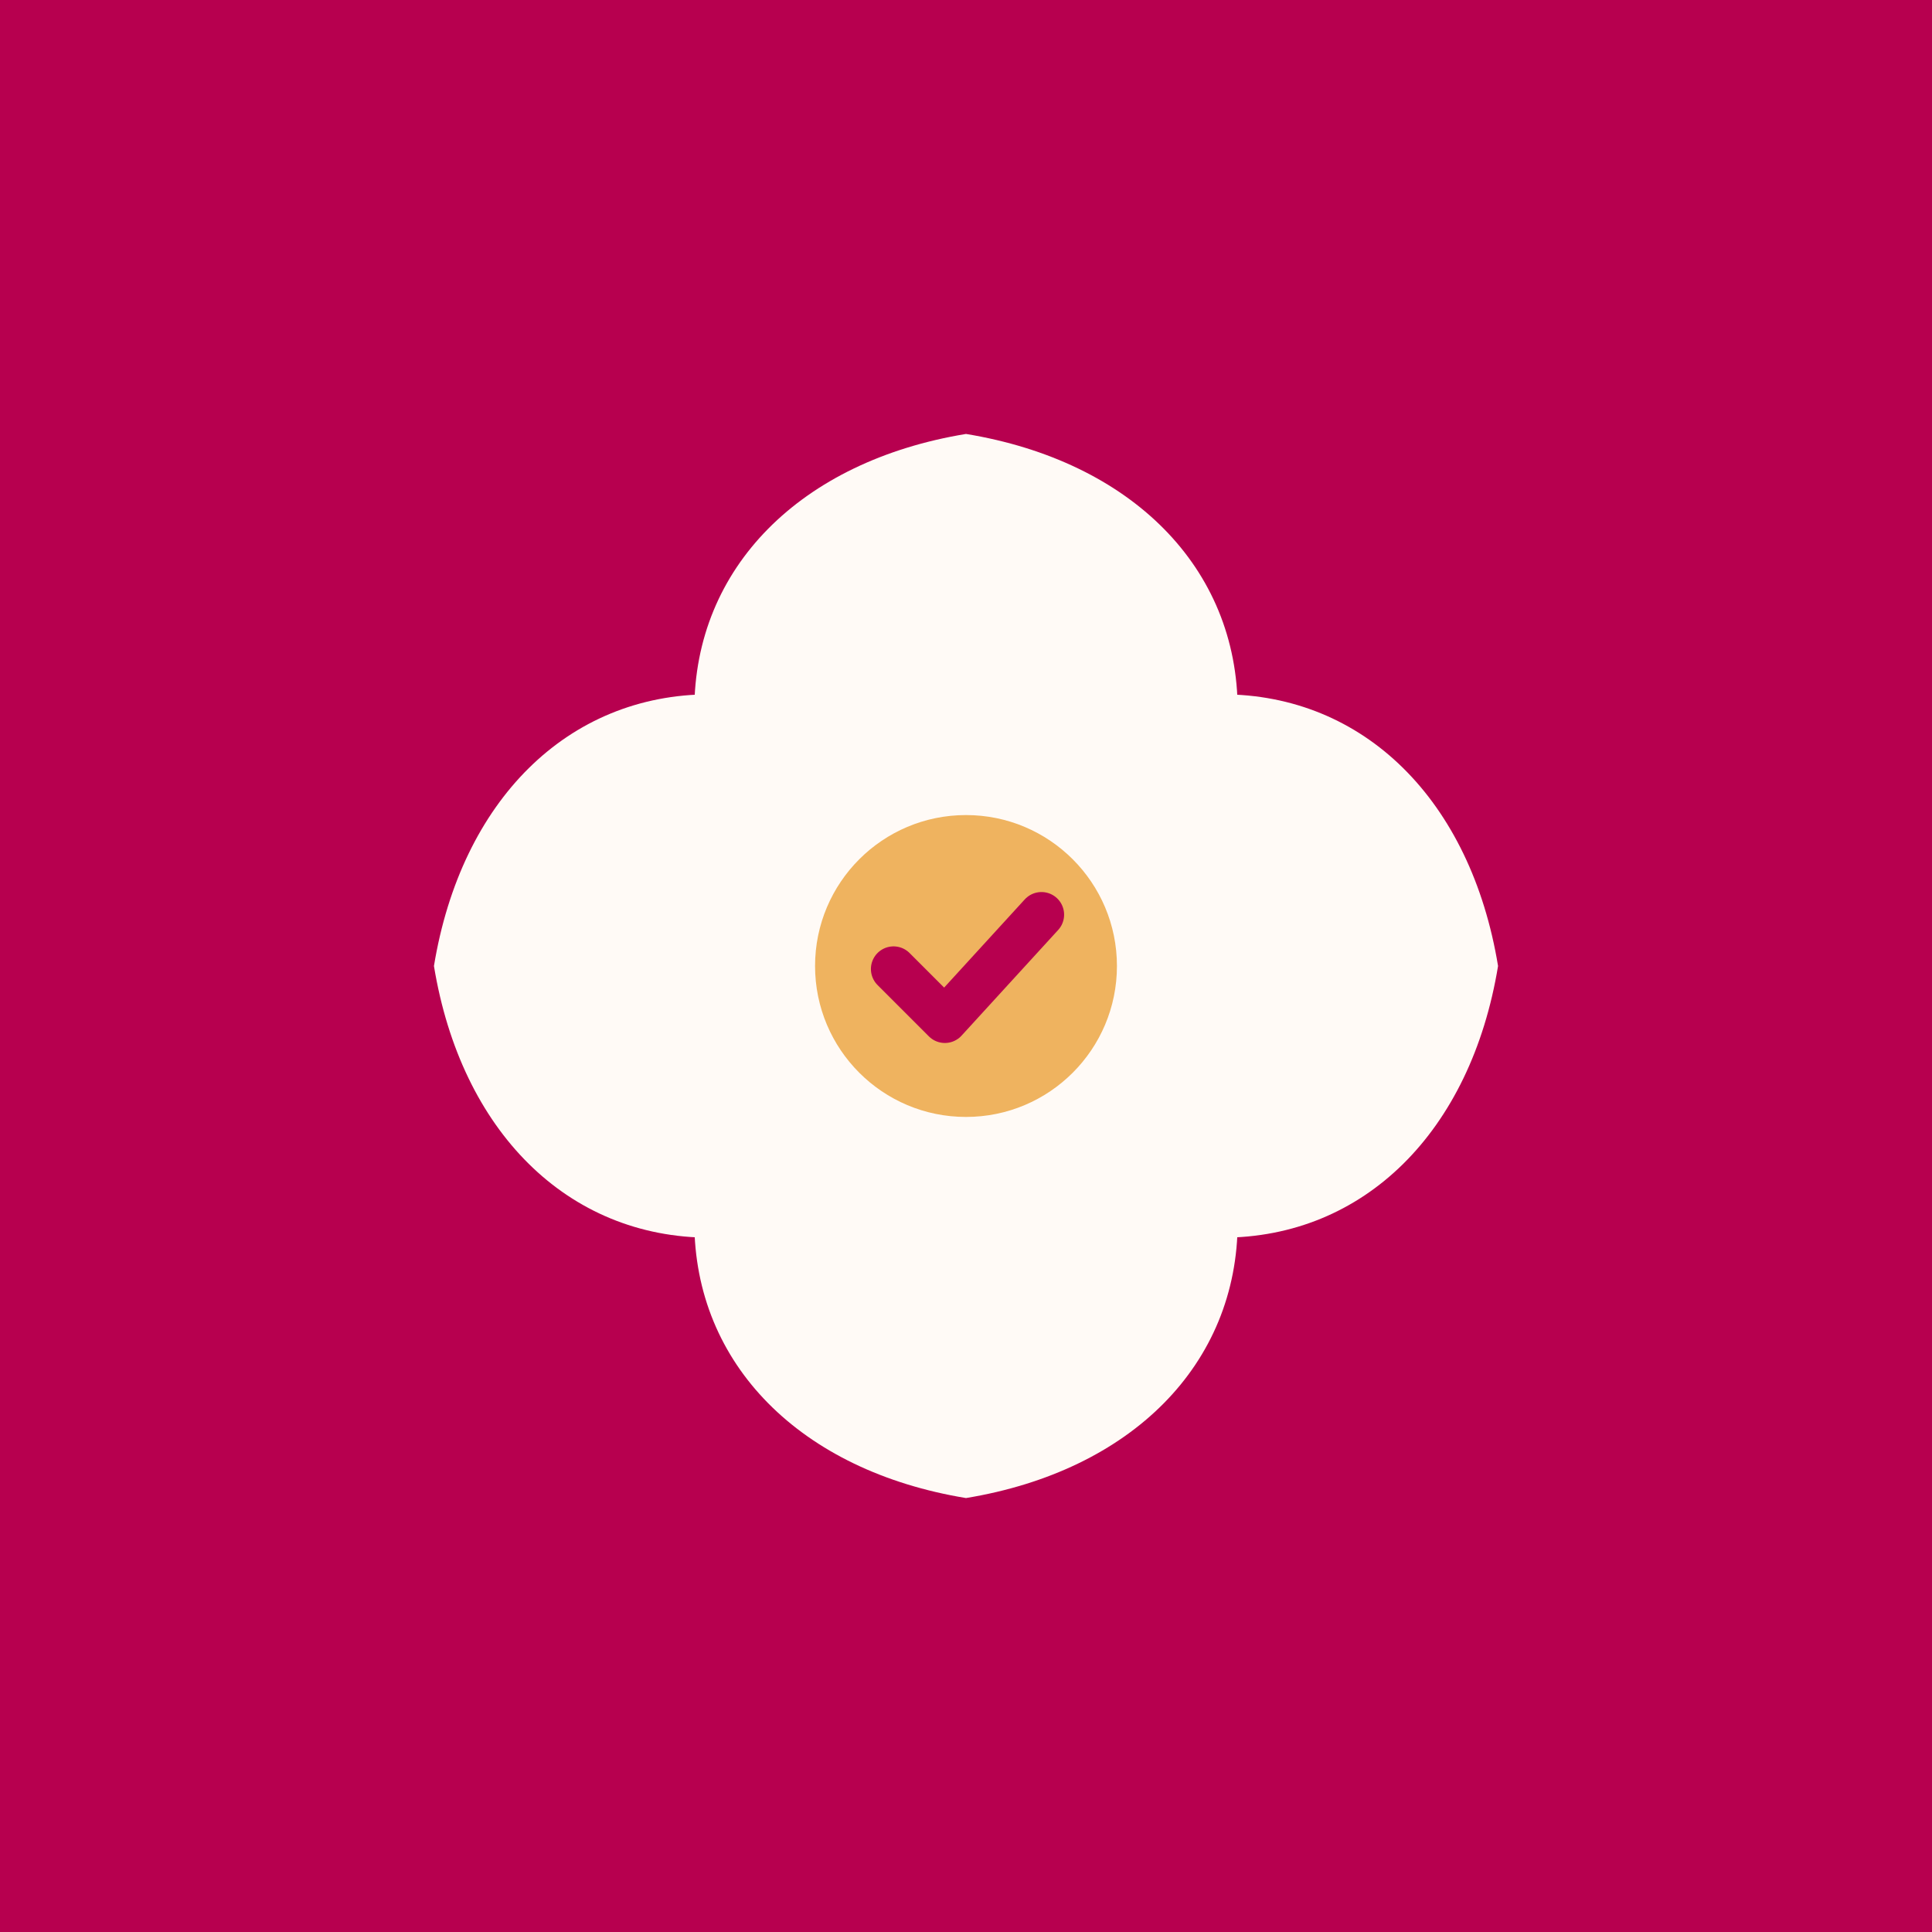
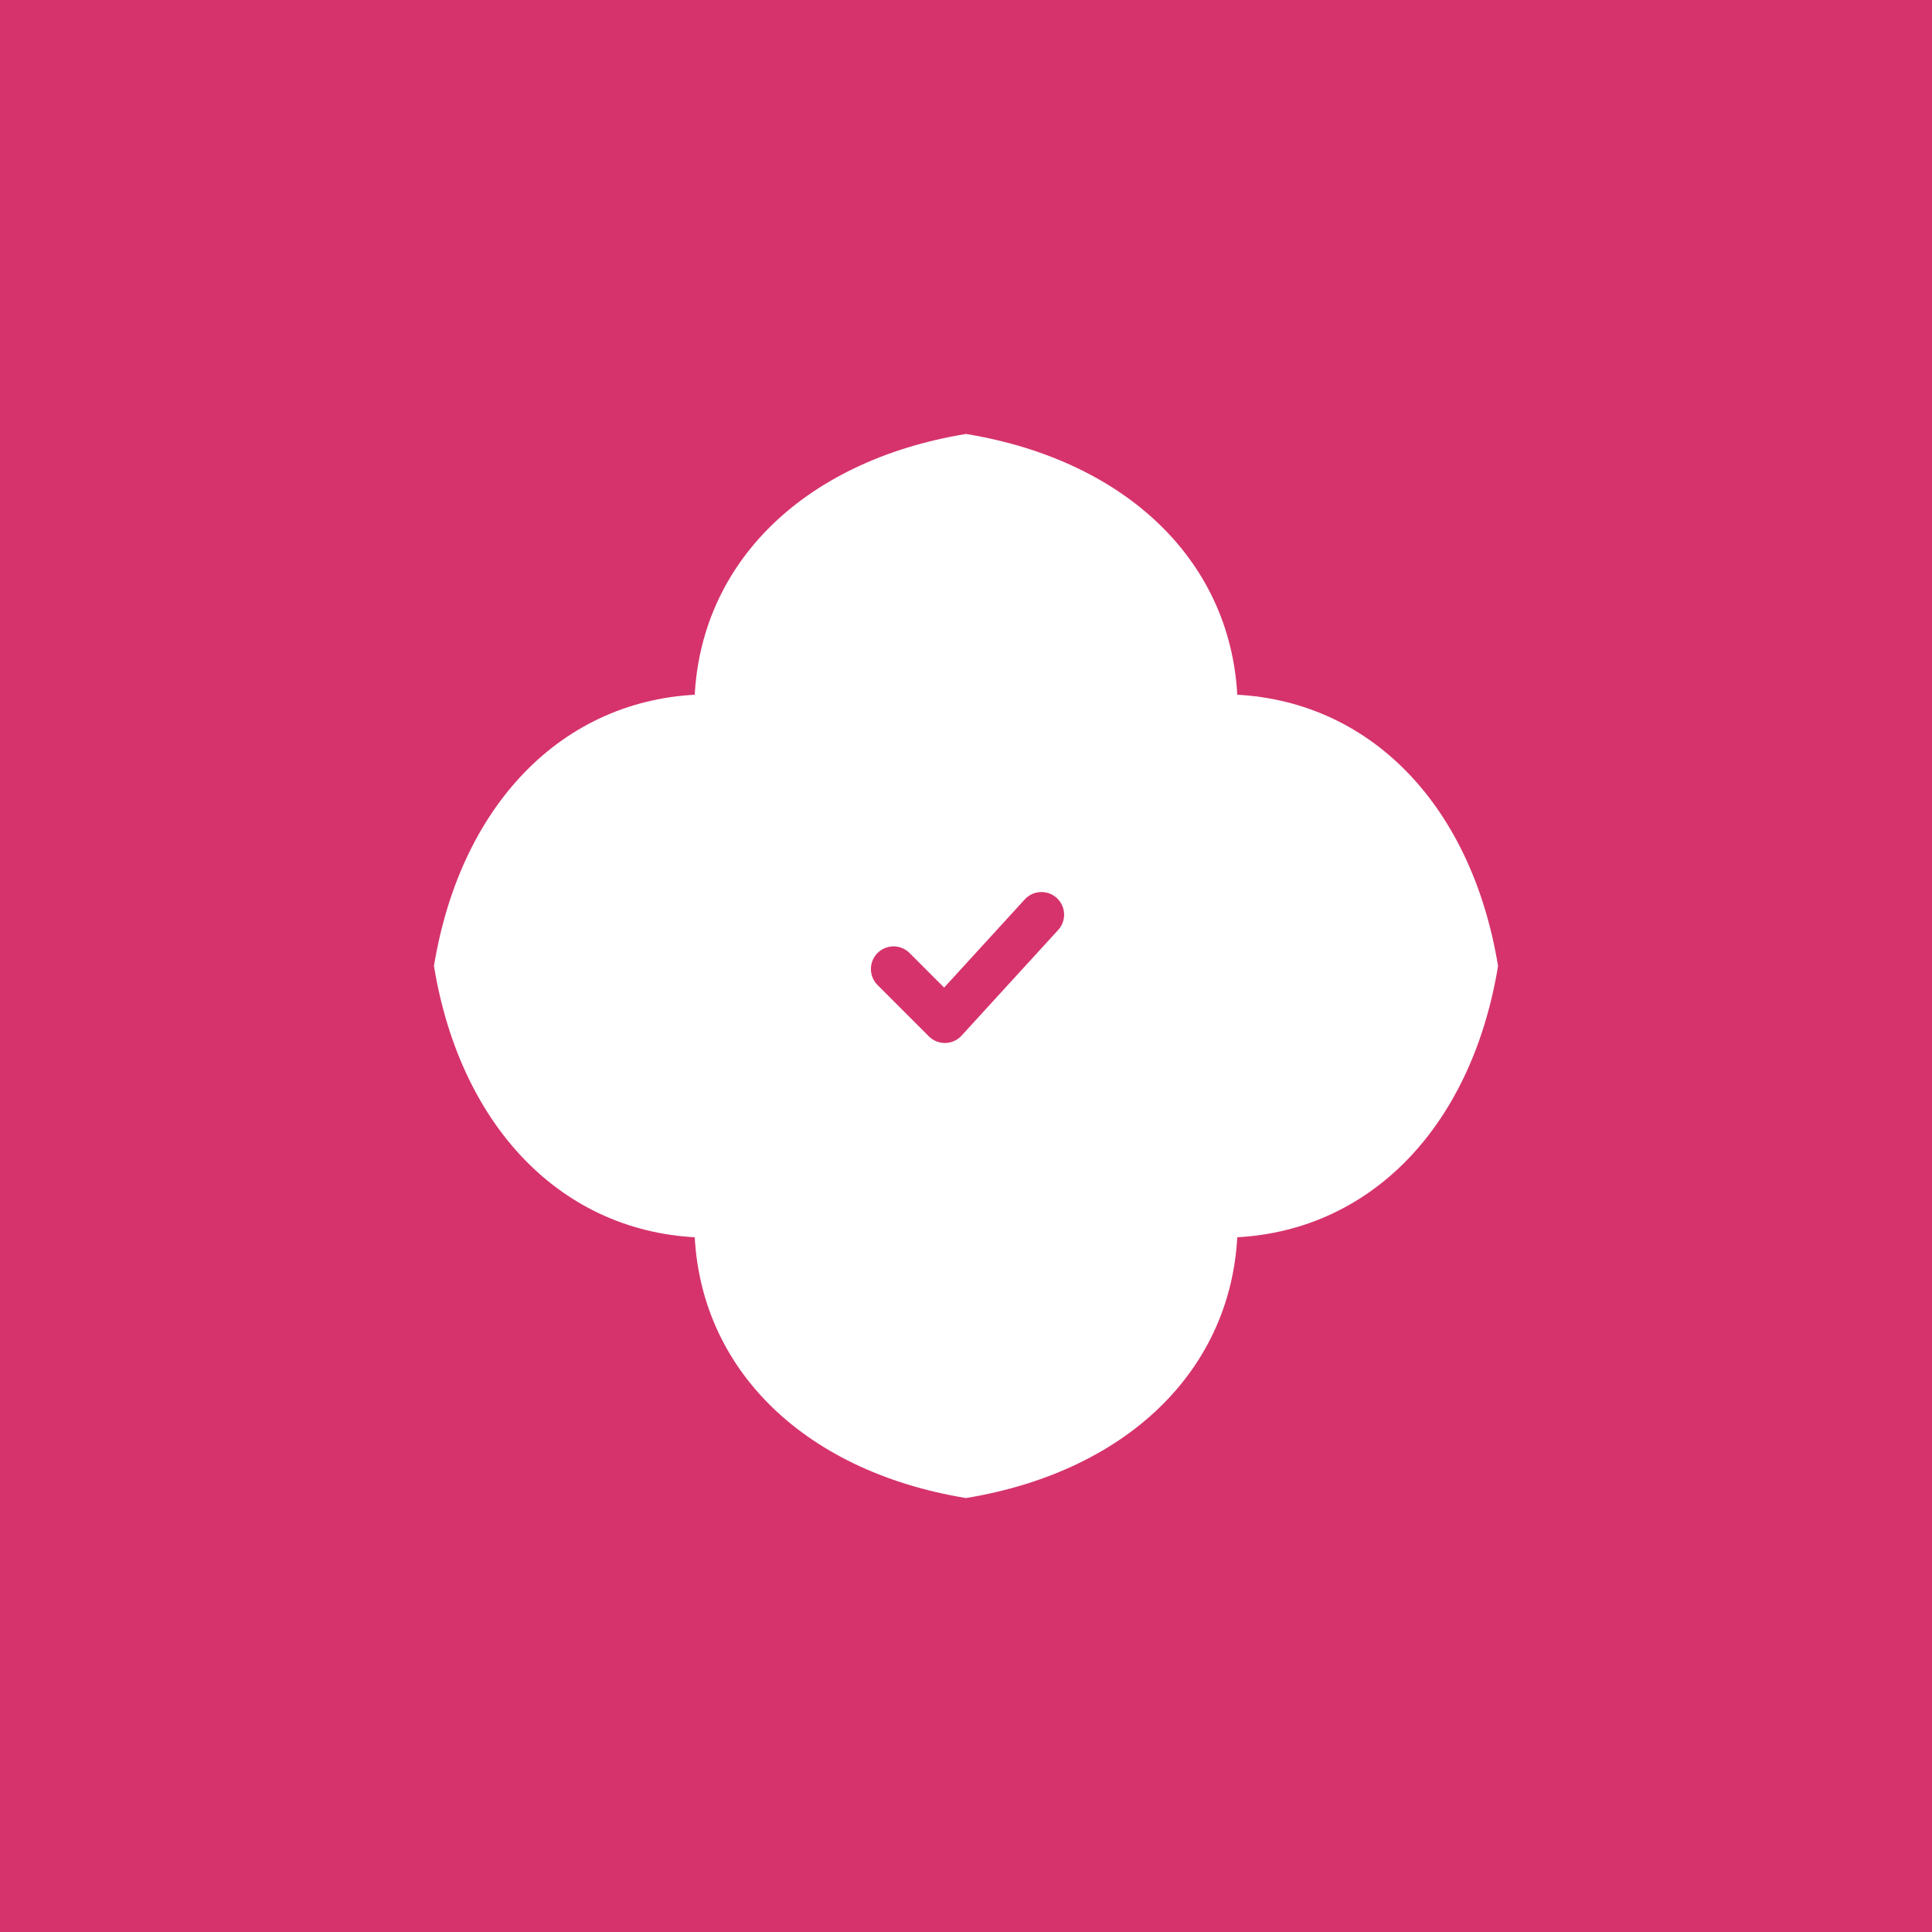
<svg xmlns="http://www.w3.org/2000/svg" viewBox="0 0 64 64">
-   <rect width="64" height="64" fill="#b7004f" />
-   <g transform="translate(8 8) scale(.75)" fill="#fffaf6">
+   <rect width="64" height="64" fill="#d6336c" />
+   <g transform="translate(8 8) scale(.75)" fill="#ffffff">
    <path d="M32 8.5c-7.3 1.2-12 5.9-12 12.2 0 6.2 4.8 10.6 12 11.3 7.2-.7 12-5.1 12-11.3 0-6.3-4.7-11-12-12.2Z" />
    <path d="M32 8.5c-7.3 1.2-12 5.9-12 12.2 0 6.2 4.8 10.6 12 11.3 7.2-.7 12-5.1 12-11.3 0-6.3-4.7-11-12-12.2Z" transform="rotate(90 32 32)" />
    <path d="M32 8.5c-7.3 1.2-12 5.9-12 12.2 0 6.2 4.8 10.6 12 11.3 7.2-.7 12-5.1 12-11.3 0-6.3-4.7-11-12-12.2Z" transform="rotate(180 32 32)" />
    <path d="M32 8.5c-7.3 1.2-12 5.9-12 12.2 0 6.2 4.8 10.6 12 11.3 7.2-.7 12-5.1 12-11.3 0-6.3-4.7-11-12-12.2Z" transform="rotate(270 32 32)" />
  </g>
-   <circle cx="32" cy="32" r="5" fill="#efb35f" />
-   <path d="m29.6 32.1 1.7 1.7 3.2-3.5" fill="none" stroke="#b7004f" stroke-width="1.5" stroke-linecap="round" stroke-linejoin="round" />
+   <circle cx="32" cy="32" r="5" fill="#ffffff" />
+   <path d="m29.6 32.1 1.7 1.7 3.2-3.5" fill="none" stroke="#d6336c" stroke-width="1.5" stroke-linecap="round" stroke-linejoin="round" />
</svg>
